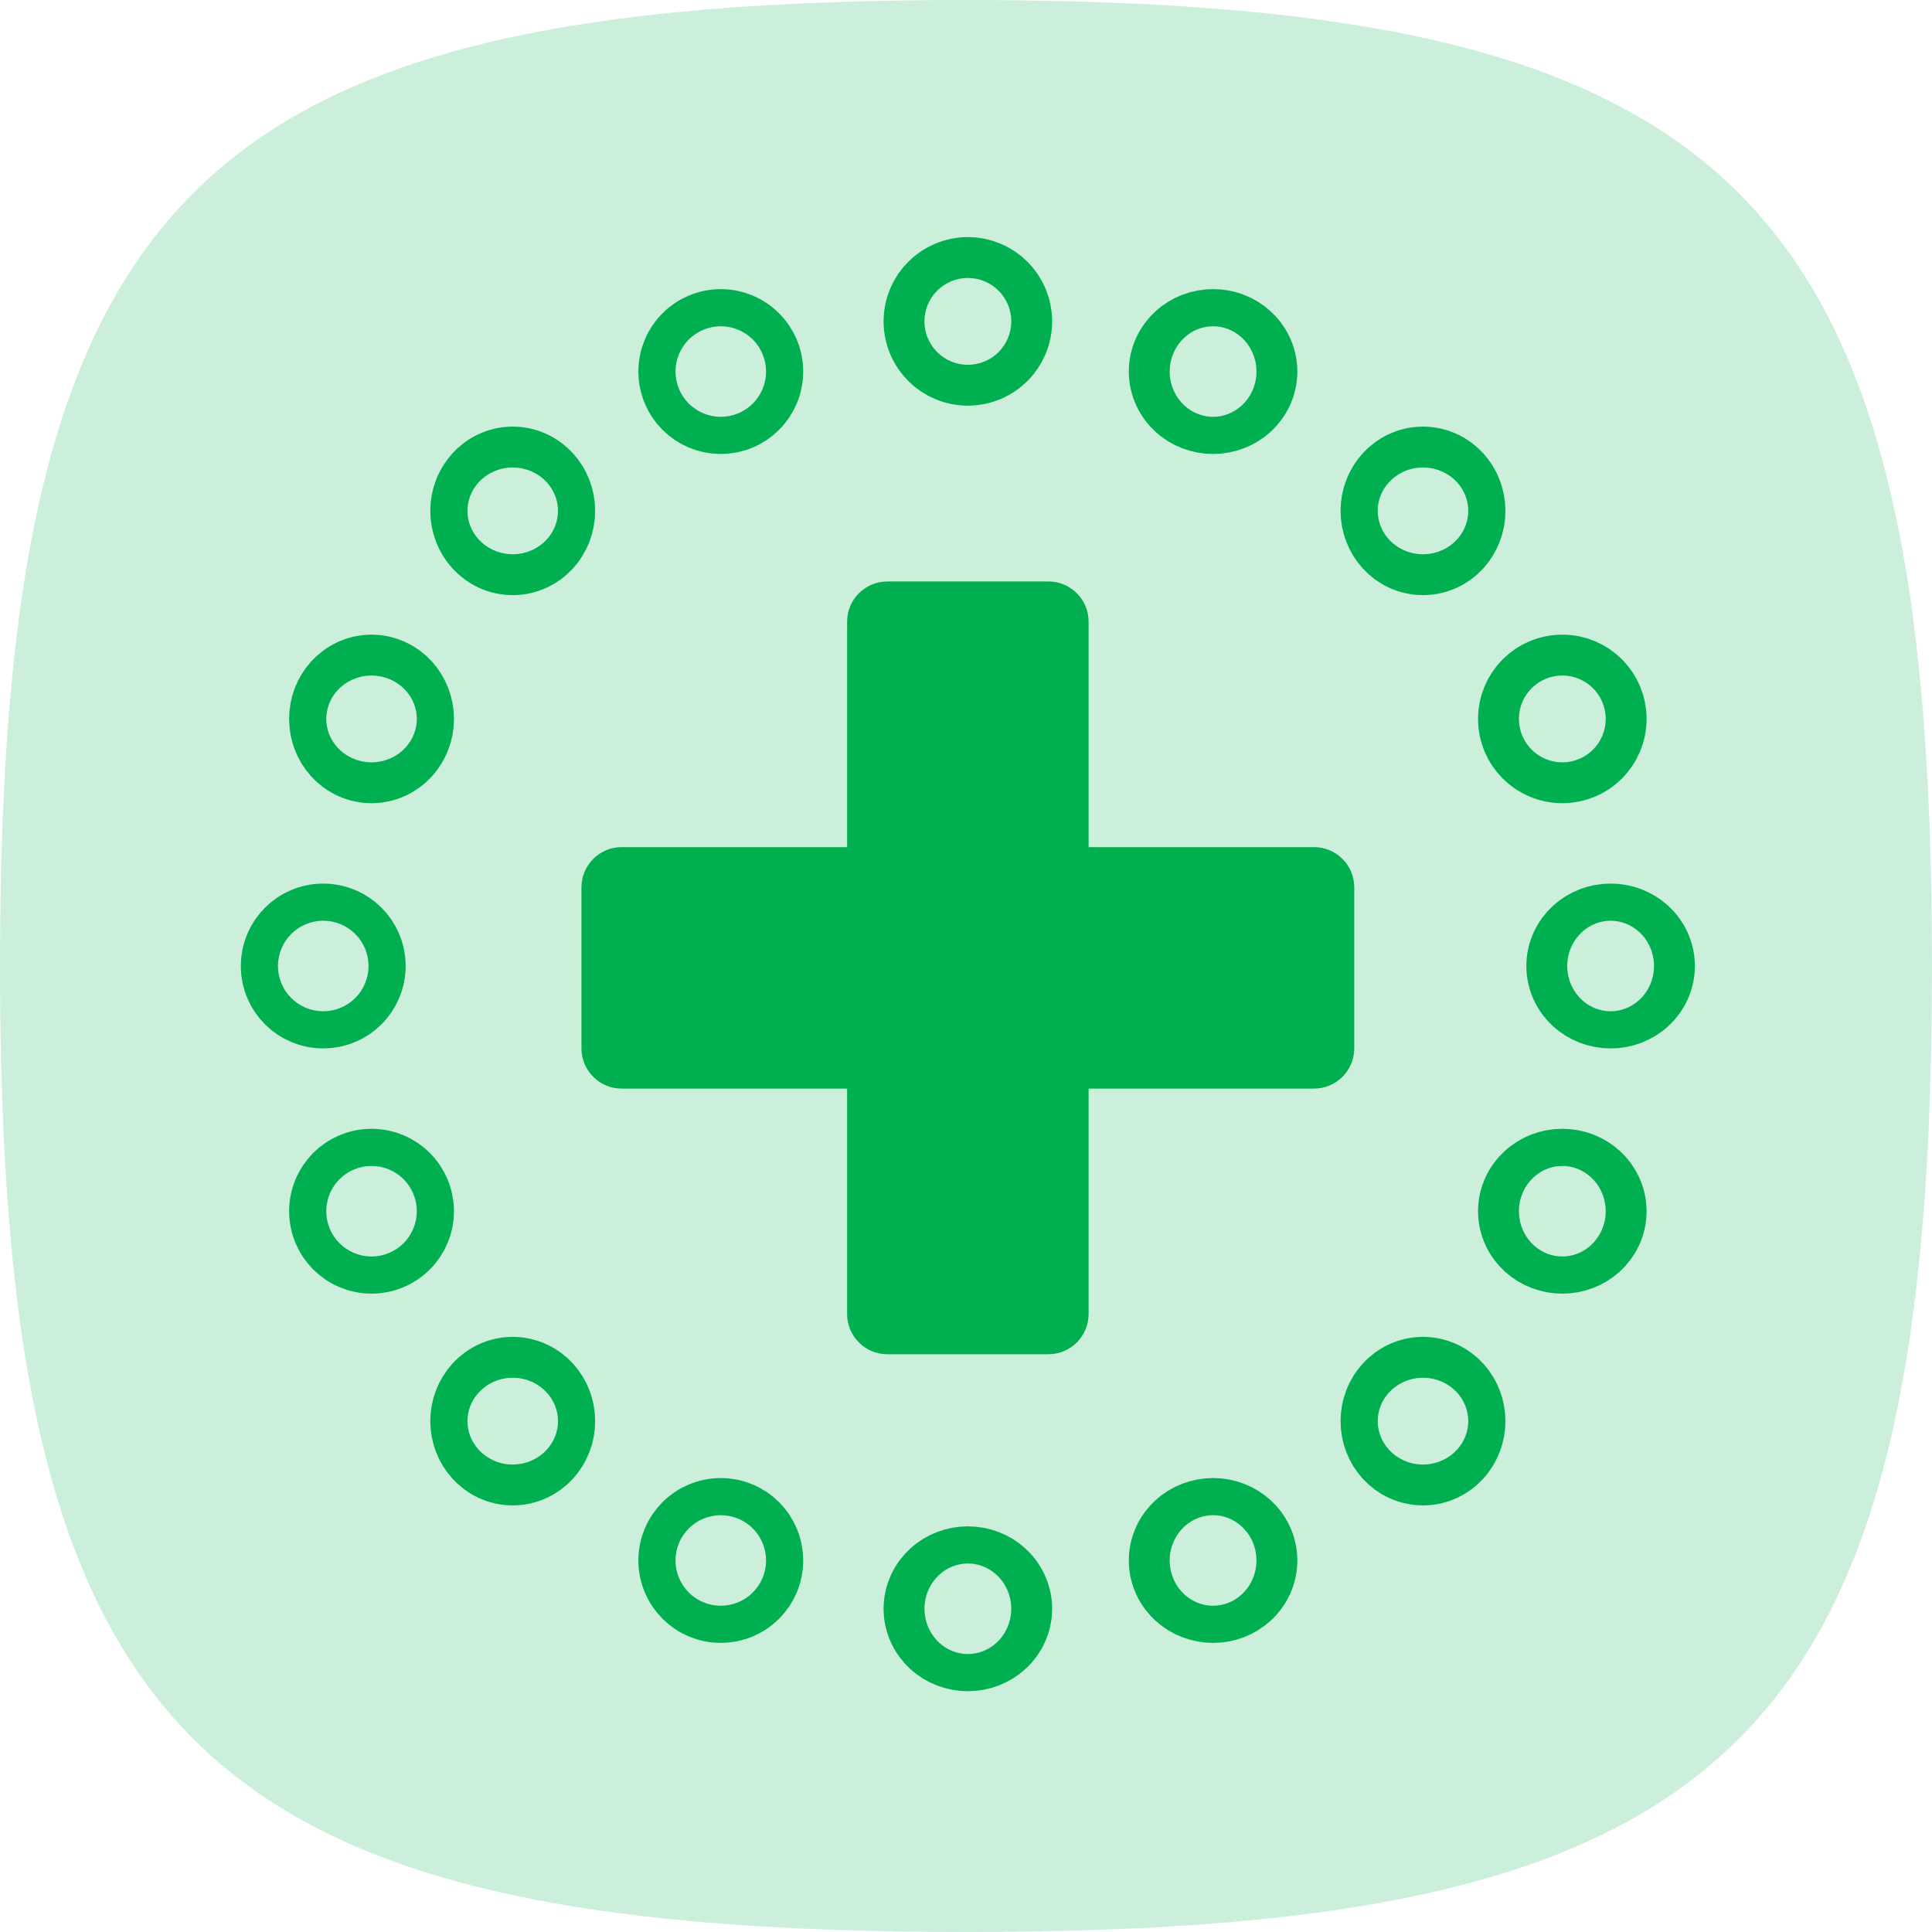
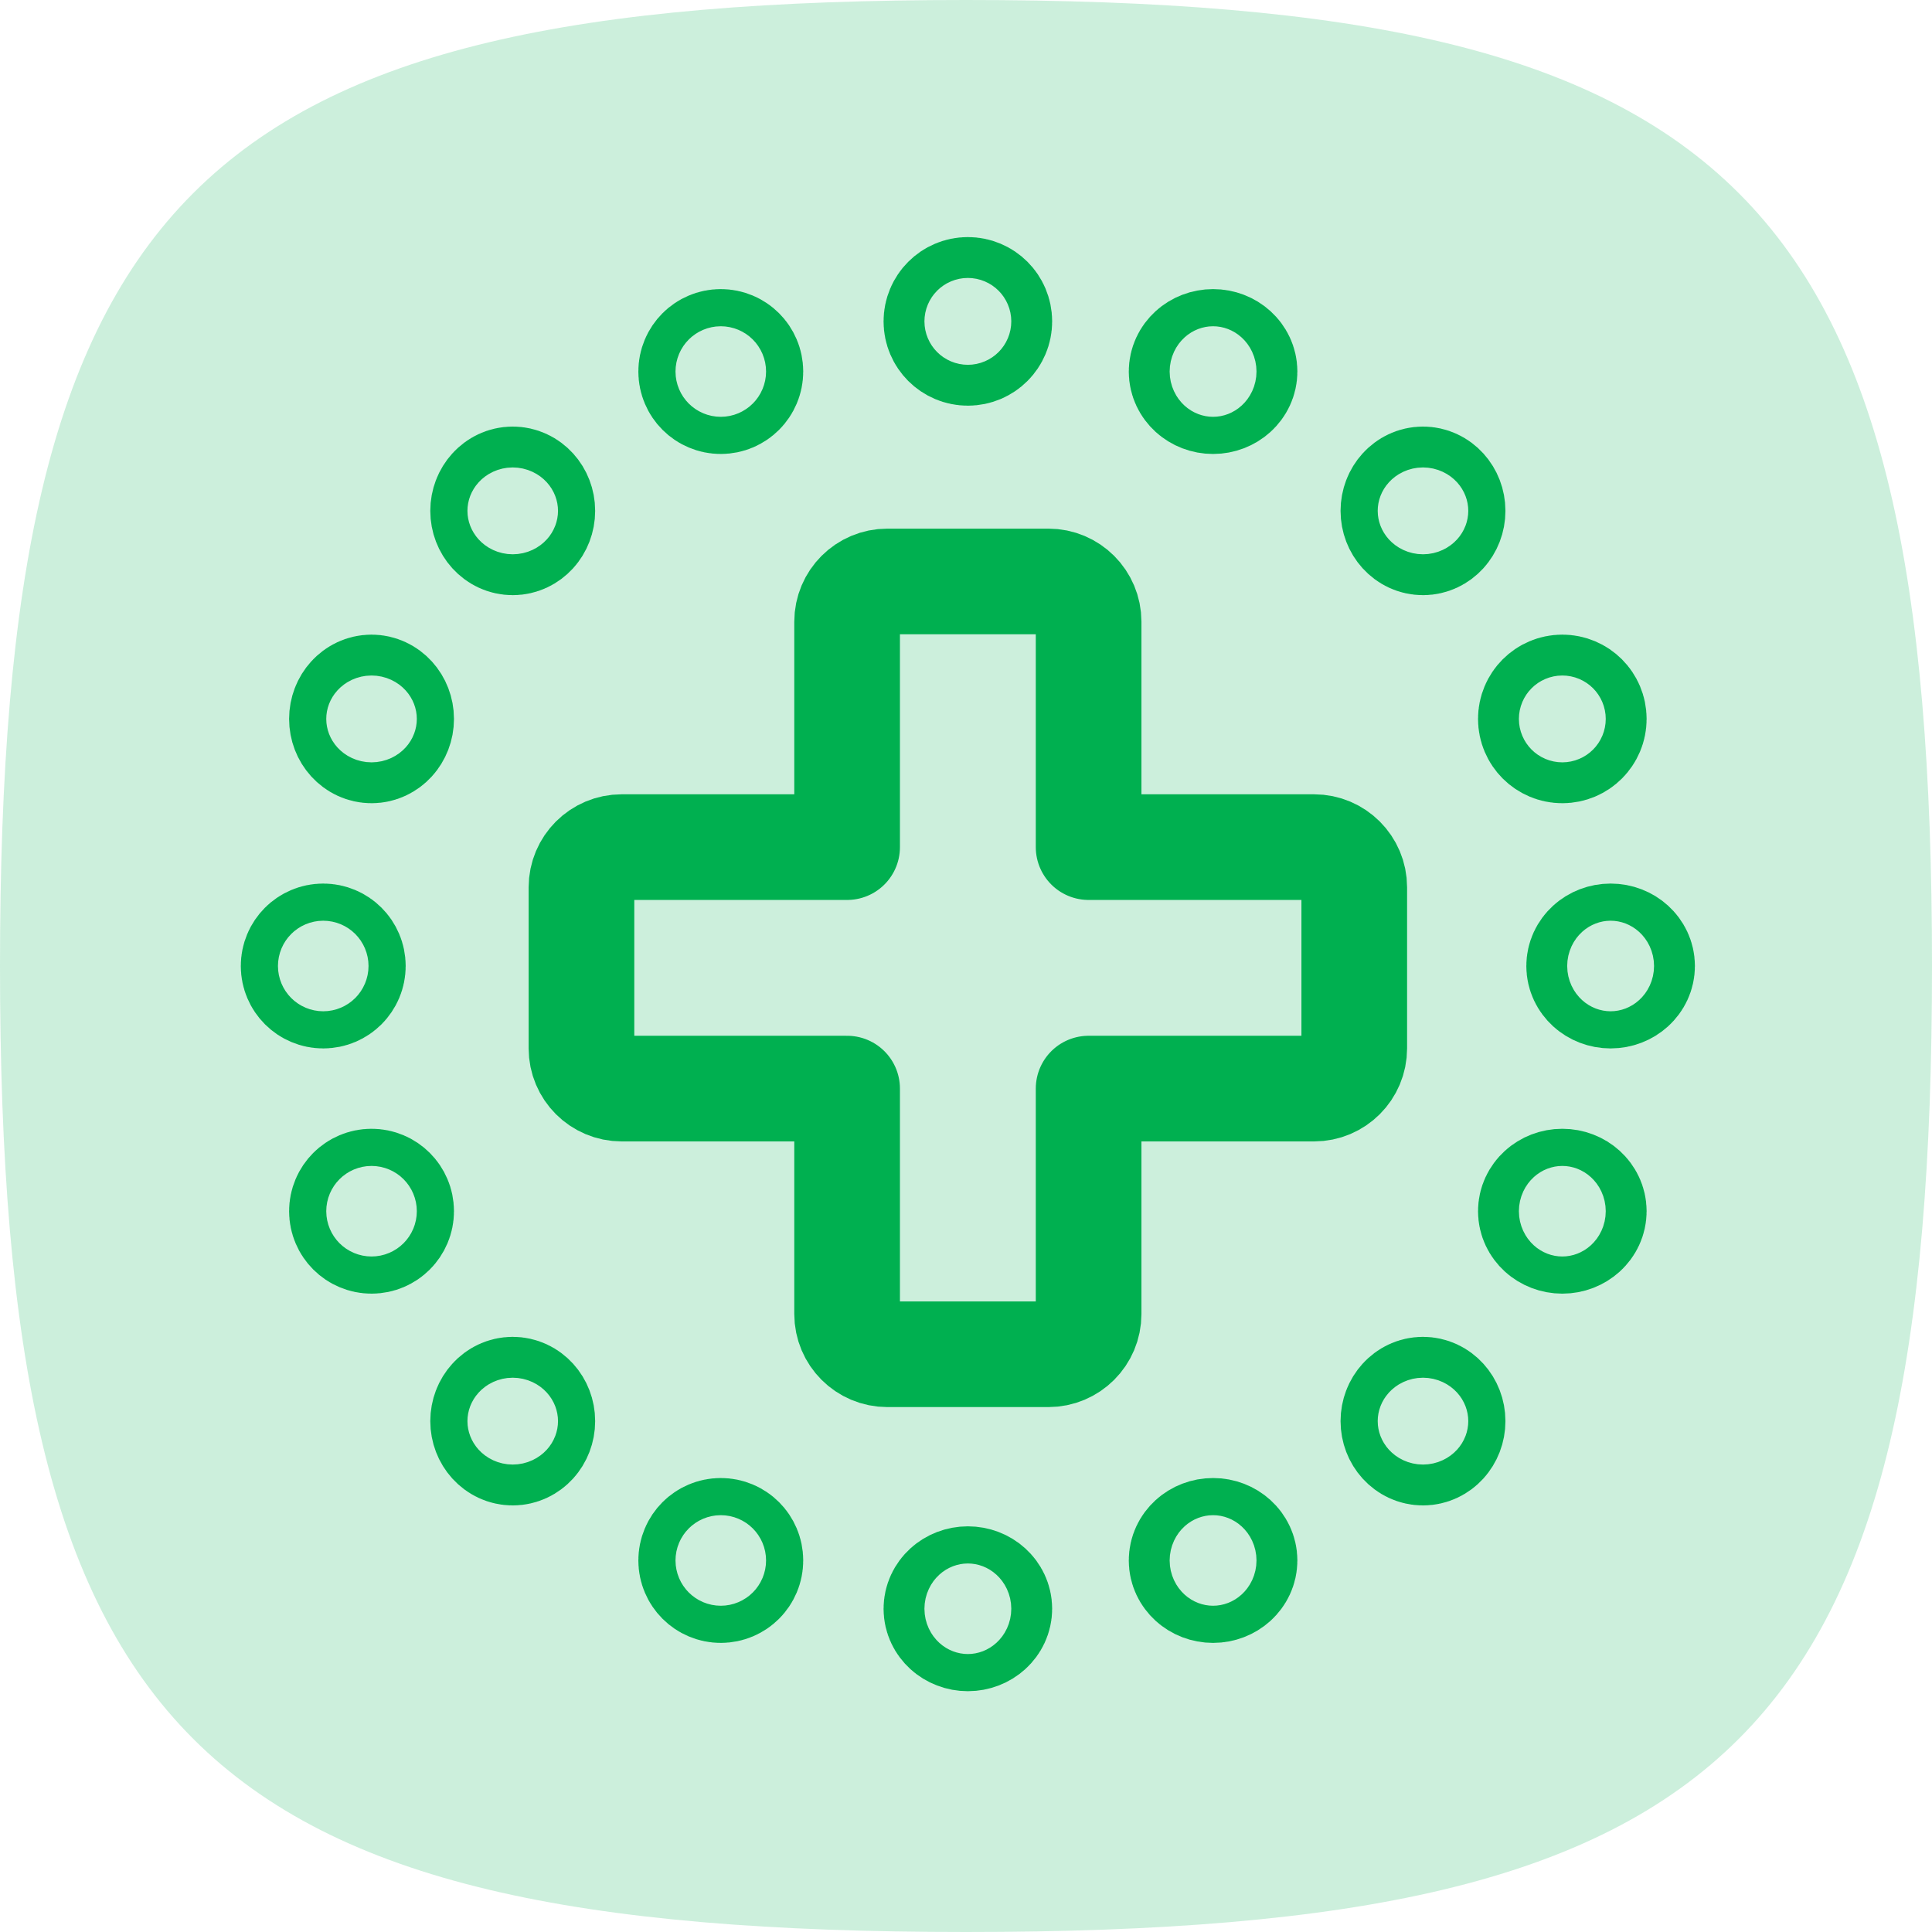
- <svg xmlns="http://www.w3.org/2000/svg" width="520" height="520" xml:space="preserve" overflow="hidden">
-   <defs>
-     <clipPath id="clip0">
-       <rect x="1238" y="120" width="520" height="520" />
-     </clipPath>
-   </defs>
-   <g clip-path="url(#clip0)" transform="translate(-1238 -120)">
-     <path d="M1238 380C1238 172 1290 120 1498 120 1706 120 1758 172 1758 380 1758 588 1706 640 1498 640 1290 640 1238 588 1238 380" fill="#00B050" fill-rule="evenodd" fill-opacity="0.2" />
-     <path d="M1476.84 276.5 1520.17 276.5C1526.15 276.5 1531 281.35 1531 287.333L1531 328.502 1531 347.995 1531 348.003 1531.01 348.003 1550.51 348.003 1591.67 348.003C1597.65 348.003 1602.5 352.853 1602.5 358.835L1602.5 402.165C1602.5 408.148 1597.65 412.998 1591.67 412.998L1550.51 412.998 1531.01 412.998 1531 412.998 1531 413.005 1531 434.673 1531 473.667C1531 479.65 1526.15 484.5 1520.17 484.5L1476.84 484.5C1470.85 484.5 1466 479.65 1466 473.667L1466 434.673 1466 413.005 1466 412.998 1465.99 412.998 1444.34 412.998 1405.33 412.998C1399.35 412.998 1394.5 408.148 1394.5 402.165L1394.5 358.835C1394.5 352.853 1399.35 348.003 1405.33 348.003L1444.34 348.003 1465.99 348.003 1466 348.003 1466 347.995 1466 328.502 1466 287.333C1466 281.35 1470.85 276.5 1476.84 276.5Z" stroke="#00B050" stroke-width="0" stroke-linecap="round" stroke-linejoin="round" stroke-miterlimit="10" fill="#00B050" fill-rule="evenodd" />
-     <path d="M1493 206.5C1493 203.463 1495.46 201 1498.5 201 1501.54 201 1504 203.463 1504 206.5 1504 209.538 1501.54 212 1498.5 212 1495.46 212 1493 209.538 1493 206.5Z" stroke="#00B050" stroke-width="34.375" stroke-linecap="round" stroke-linejoin="round" stroke-miterlimit="10" fill="none" fill-rule="evenodd" />
-     <path d="M1493 553C1493 550.239 1495.46 548 1498.5 548 1501.54 548 1504 550.239 1504 553 1504 555.761 1501.54 558 1498.5 558 1495.46 558 1493 555.761 1493 553Z" stroke="#00B050" stroke-width="34.375" stroke-linecap="round" stroke-linejoin="round" stroke-miterlimit="10" fill="none" fill-rule="evenodd" />
-     <path d="M1559 220C1559 217.238 1561.46 215 1564.5 215 1567.54 215 1570 217.238 1570 220 1570 222.762 1567.54 225 1564.5 225 1561.46 225 1559 222.762 1559 220Z" stroke="#00B050" stroke-width="34.375" stroke-linecap="round" stroke-linejoin="round" stroke-miterlimit="10" fill="none" fill-rule="evenodd" />
-     <path d="M1559 540C1559 537.238 1561.46 535 1564.5 535 1567.54 535 1570 537.238 1570 540 1570 542.761 1567.54 545 1564.5 545 1561.46 545 1559 542.761 1559 540Z" stroke="#00B050" stroke-width="34.375" stroke-linecap="round" stroke-linejoin="round" stroke-miterlimit="10" fill="none" fill-rule="evenodd" />
-     <path d="M1616 502.5C1616 499.462 1618.24 497 1621 497 1623.76 497 1626 499.462 1626 502.5 1626 505.538 1623.76 508 1621 508 1618.24 508 1616 505.538 1616 502.5Z" stroke="#00B050" stroke-width="34.375" stroke-linecap="round" stroke-linejoin="round" stroke-miterlimit="10" fill="none" fill-rule="evenodd" />
-     <path d="M1616 257.5C1616 254.462 1618.24 252 1621 252 1623.76 252 1626 254.462 1626 257.5 1626 260.538 1623.76 263 1621 263 1618.24 263 1616 260.538 1616 257.5Z" stroke="#00B050" stroke-width="34.375" stroke-linecap="round" stroke-linejoin="round" stroke-miterlimit="10" fill="none" fill-rule="evenodd" />
-     <path d="M1333 446C1333 443.239 1335.24 441 1338 441 1340.76 441 1343 443.239 1343 446 1343 448.761 1340.76 451 1338 451 1335.24 451 1333 448.761 1333 446Z" stroke="#00B050" stroke-width="34.375" stroke-linecap="round" stroke-linejoin="round" stroke-miterlimit="10" fill="none" fill-rule="evenodd" />
-     <path d="M1333 313.5C1333 310.462 1335.24 308 1338 308 1340.76 308 1343 310.462 1343 313.5 1343 316.538 1340.76 319 1338 319 1335.24 319 1333 316.538 1333 313.5Z" stroke="#00B050" stroke-width="34.375" stroke-linecap="round" stroke-linejoin="round" stroke-miterlimit="10" fill="none" fill-rule="evenodd" />
-     <path d="M1320 380C1320 377.239 1322.24 375 1325 375 1327.76 375 1330 377.239 1330 380 1330 382.761 1327.76 385 1325 385 1322.24 385 1320 382.761 1320 380Z" stroke="#00B050" stroke-width="34.375" stroke-linecap="round" stroke-linejoin="round" stroke-miterlimit="10" fill="none" fill-rule="evenodd" />
-     <path d="M1653 446C1653 443.239 1655.46 441 1658.5 441 1661.54 441 1664 443.239 1664 446 1664 448.761 1661.54 451 1658.5 451 1655.46 451 1653 448.761 1653 446Z" stroke="#00B050" stroke-width="34.375" stroke-linecap="round" stroke-linejoin="round" stroke-miterlimit="10" fill="none" fill-rule="evenodd" />
-     <path d="M1653 313.5C1653 310.462 1655.46 308 1658.5 308 1661.54 308 1664 310.462 1664 313.5 1664 316.538 1661.54 319 1658.5 319 1655.46 319 1653 316.538 1653 313.5Z" stroke="#00B050" stroke-width="34.375" stroke-linecap="round" stroke-linejoin="round" stroke-miterlimit="10" fill="none" fill-rule="evenodd" />
-     <path d="M1666 380C1666 377.239 1668.46 375 1671.5 375 1674.54 375 1677 377.239 1677 380 1677 382.761 1674.54 385 1671.5 385 1668.46 385 1666 382.761 1666 380Z" stroke="#00B050" stroke-width="34.375" stroke-linecap="round" stroke-linejoin="round" stroke-miterlimit="10" fill="none" fill-rule="evenodd" />
-     <path d="M1371 502.5C1371 499.462 1373.24 497 1376 497 1378.76 497 1381 499.462 1381 502.5 1381 505.538 1378.76 508 1376 508 1373.24 508 1371 505.538 1371 502.5Z" stroke="#00B050" stroke-width="34.375" stroke-linecap="round" stroke-linejoin="round" stroke-miterlimit="10" fill="none" fill-rule="evenodd" />
-     <path d="M1371 257.5C1371 254.462 1373.24 252 1376 252 1378.76 252 1381 254.462 1381 257.5 1381 260.538 1378.76 263 1376 263 1373.24 263 1371 260.538 1371 257.5Z" stroke="#00B050" stroke-width="34.375" stroke-linecap="round" stroke-linejoin="round" stroke-miterlimit="10" fill="none" fill-rule="evenodd" />
-     <path d="M1427 220C1427 217.238 1429.24 215 1432 215 1434.76 215 1437 217.238 1437 220 1437 222.762 1434.76 225 1432 225 1429.24 225 1427 222.762 1427 220Z" stroke="#00B050" stroke-width="34.375" stroke-linecap="round" stroke-linejoin="round" stroke-miterlimit="10" fill="none" fill-rule="evenodd" />
-     <path d="M1427 540C1427 537.238 1429.24 535 1432 535 1434.76 535 1437 537.238 1437 540 1437 542.761 1434.76 545 1432 545 1429.24 545 1427 542.761 1427 540Z" stroke="#00B050" stroke-width="34.375" stroke-linecap="round" stroke-linejoin="round" stroke-miterlimit="10" fill="none" fill-rule="evenodd" />
+ <svg xmlns="http://www.w3.org/2000/svg" xmlns:ns1="http://sodipodi.sourceforge.net/DTD/sodipodi-0.0.dtd" width="512" height="512" viewBox="0 0 512 512" version="1.1" id="svg135">
+   <defs id="defs135" />
+   <ns1:namedview id="namedview" />
+   <g id="layer-icons" transform="translate(-2304,-1728)">
+     <g id="icon-Canton" transform="matrix(0.984615,0,0,0.984615,1085.047,1609.846)">
+       <path d="m 1238,380 c 0,-208 52,-260 260,-260 208,0 260,52 260,260 0,208 -52,260 -260,260 -208,0 -260,-52 -260,-260" fill="#00b050" fill-rule="evenodd" fill-opacity="0.2" id="path118" />
+       <path d="m 1476.84,276.5 h 43.33 c 5.98,0 10.83,4.85 10.83,10.833 v 41.169 19.493 0.008 h 0.01 19.5 41.16 c 5.98,0 10.83,4.85 10.83,10.832 v 43.33 c 0,5.983 -4.85,10.833 -10.83,10.833 h -41.16 -19.5 -0.01 v 0.007 21.668 38.994 c 0,5.983 -4.85,10.833 -10.83,10.833 h -43.33 c -5.99,0 -10.84,-4.85 -10.84,-10.833 v -38.994 -21.668 -0.007 h -0.01 -21.65 -39.01 c -5.98,0 -10.83,-4.85 -10.83,-10.833 v -43.33 c 0,-5.982 4.85,-10.832 10.83,-10.832 h 39.01 21.65 0.01 v -0.008 -19.493 -41.169 c 0,-5.983 4.85,-10.833 10.84,-10.833 z" stroke="#00b050" stroke-width="0" stroke-linecap="round" stroke-linejoin="round" stroke-miterlimit="10" fill="#00B050" fill-rule="evenodd" id="path119" style="fill:none;fill-opacity:1;stroke-width:28.438;stroke-dasharray:none" />
+       <path d="m 1493,206.5 c 0,-3.037 2.46,-5.5 5.5,-5.5 3.04,0 5.5,2.463 5.5,5.5 0,3.038 -2.46,5.5 -5.5,5.5 -3.04,0 -5.5,-2.462 -5.5,-5.5 z" stroke="#00b050" stroke-width="34.375" stroke-linecap="round" stroke-linejoin="round" stroke-miterlimit="10" fill="none" fill-rule="evenodd" id="path120" style="stroke-width:34.375;stroke-dasharray:none" />
+       <path d="m 1493,553 c 0,-2.761 2.46,-5 5.5,-5 3.04,0 5.5,2.239 5.5,5 0,2.761 -2.46,5 -5.5,5 -3.04,0 -5.5,-2.239 -5.5,-5 z" stroke="#00b050" stroke-width="34.375" stroke-linecap="round" stroke-linejoin="round" stroke-miterlimit="10" fill="none" fill-rule="evenodd" id="path121" />
+       <path d="m 1559,220 c 0,-2.762 2.46,-5 5.5,-5 3.04,0 5.5,2.238 5.5,5 0,2.762 -2.46,5 -5.5,5 -3.04,0 -5.5,-2.238 -5.5,-5 z" stroke="#00b050" stroke-width="34.375" stroke-linecap="round" stroke-linejoin="round" stroke-miterlimit="10" fill="none" fill-rule="evenodd" id="path122" />
+       <path d="m 1559,540 c 0,-2.762 2.46,-5 5.5,-5 3.04,0 5.5,2.238 5.5,5 0,2.761 -2.46,5 -5.5,5 -3.04,0 -5.5,-2.239 -5.5,-5 z" stroke="#00b050" stroke-width="34.375" stroke-linecap="round" stroke-linejoin="round" stroke-miterlimit="10" fill="none" fill-rule="evenodd" id="path123" />
+       <path d="m 1616,502.5 c 0,-3.038 2.24,-5.5 5,-5.5 2.76,0 5,2.462 5,5.5 0,3.038 -2.24,5.5 -5,5.5 -2.76,0 -5,-2.462 -5,-5.5 z" stroke="#00b050" stroke-width="34.375" stroke-linecap="round" stroke-linejoin="round" stroke-miterlimit="10" fill="none" fill-rule="evenodd" id="path124" />
+       <path d="m 1616,257.5 c 0,-3.038 2.24,-5.5 5,-5.5 2.76,0 5,2.462 5,5.5 0,3.038 -2.24,5.5 -5,5.5 -2.76,0 -5,-2.462 -5,-5.5 z" stroke="#00b050" stroke-width="34.375" stroke-linecap="round" stroke-linejoin="round" stroke-miterlimit="10" fill="none" fill-rule="evenodd" id="path125" />
+       <path d="m 1333,446 c 0,-2.761 2.24,-5 5,-5 2.76,0 5,2.239 5,5 0,2.761 -2.24,5 -5,5 -2.76,0 -5,-2.239 -5,-5 z" stroke="#00b050" stroke-width="34.375" stroke-linecap="round" stroke-linejoin="round" stroke-miterlimit="10" fill="none" fill-rule="evenodd" id="path126" />
+       <path d="m 1333,313.5 c 0,-3.038 2.24,-5.5 5,-5.5 2.76,0 5,2.462 5,5.5 0,3.038 -2.24,5.5 -5,5.5 -2.76,0 -5,-2.462 -5,-5.5 z" stroke="#00b050" stroke-width="34.375" stroke-linecap="round" stroke-linejoin="round" stroke-miterlimit="10" fill="none" fill-rule="evenodd" id="path127" />
+       <path d="m 1320,380 c 0,-2.761 2.24,-5 5,-5 2.76,0 5,2.239 5,5 0,2.761 -2.24,5 -5,5 -2.76,0 -5,-2.239 -5,-5 z" stroke="#00b050" stroke-width="34.375" stroke-linecap="round" stroke-linejoin="round" stroke-miterlimit="10" fill="none" fill-rule="evenodd" id="path128" />
+       <path d="m 1653,446 c 0,-2.761 2.46,-5 5.5,-5 3.04,0 5.5,2.239 5.5,5 0,2.761 -2.46,5 -5.5,5 -3.04,0 -5.5,-2.239 -5.5,-5 z" stroke="#00b050" stroke-width="34.375" stroke-linecap="round" stroke-linejoin="round" stroke-miterlimit="10" fill="none" fill-rule="evenodd" id="path129" />
+       <path d="m 1653,313.5 c 0,-3.038 2.46,-5.5 5.5,-5.5 3.04,0 5.5,2.462 5.5,5.5 0,3.038 -2.46,5.5 -5.5,5.5 -3.04,0 -5.5,-2.462 -5.5,-5.5 z" stroke="#00b050" stroke-width="34.375" stroke-linecap="round" stroke-linejoin="round" stroke-miterlimit="10" fill="none" fill-rule="evenodd" id="path130" />
+       <path d="m 1666,380 c 0,-2.761 2.46,-5 5.5,-5 3.04,0 5.5,2.239 5.5,5 0,2.761 -2.46,5 -5.5,5 -3.04,0 -5.5,-2.239 -5.5,-5 z" stroke="#00b050" stroke-width="34.375" stroke-linecap="round" stroke-linejoin="round" stroke-miterlimit="10" fill="none" fill-rule="evenodd" id="path131" />
+       <path d="m 1371,502.5 c 0,-3.038 2.24,-5.5 5,-5.5 2.76,0 5,2.462 5,5.5 0,3.038 -2.24,5.5 -5,5.5 -2.76,0 -5,-2.462 -5,-5.5 z" stroke="#00b050" stroke-width="34.375" stroke-linecap="round" stroke-linejoin="round" stroke-miterlimit="10" fill="none" fill-rule="evenodd" id="path132" />
+       <path d="m 1371,257.5 c 0,-3.038 2.24,-5.5 5,-5.5 2.76,0 5,2.462 5,5.5 0,3.038 -2.24,5.5 -5,5.5 -2.76,0 -5,-2.462 -5,-5.5 z" stroke="#00b050" stroke-width="34.375" stroke-linecap="round" stroke-linejoin="round" stroke-miterlimit="10" fill="none" fill-rule="evenodd" id="path133" />
+       <path d="m 1427,220 c 0,-2.762 2.24,-5 5,-5 2.76,0 5,2.238 5,5 0,2.762 -2.24,5 -5,5 -2.76,0 -5,-2.238 -5,-5 z" stroke="#00b050" stroke-width="34.375" stroke-linecap="round" stroke-linejoin="round" stroke-miterlimit="10" fill="none" fill-rule="evenodd" id="path134" />
+       <path d="m 1427,540 c 0,-2.762 2.24,-5 5,-5 2.76,0 5,2.238 5,5 0,2.761 -2.24,5 -5,5 -2.76,0 -5,-2.239 -5,-5 z" stroke="#00b050" stroke-width="34.375" stroke-linecap="round" stroke-linejoin="round" stroke-miterlimit="10" fill="none" fill-rule="evenodd" id="path135" />
+     </g>
  </g>
</svg>
